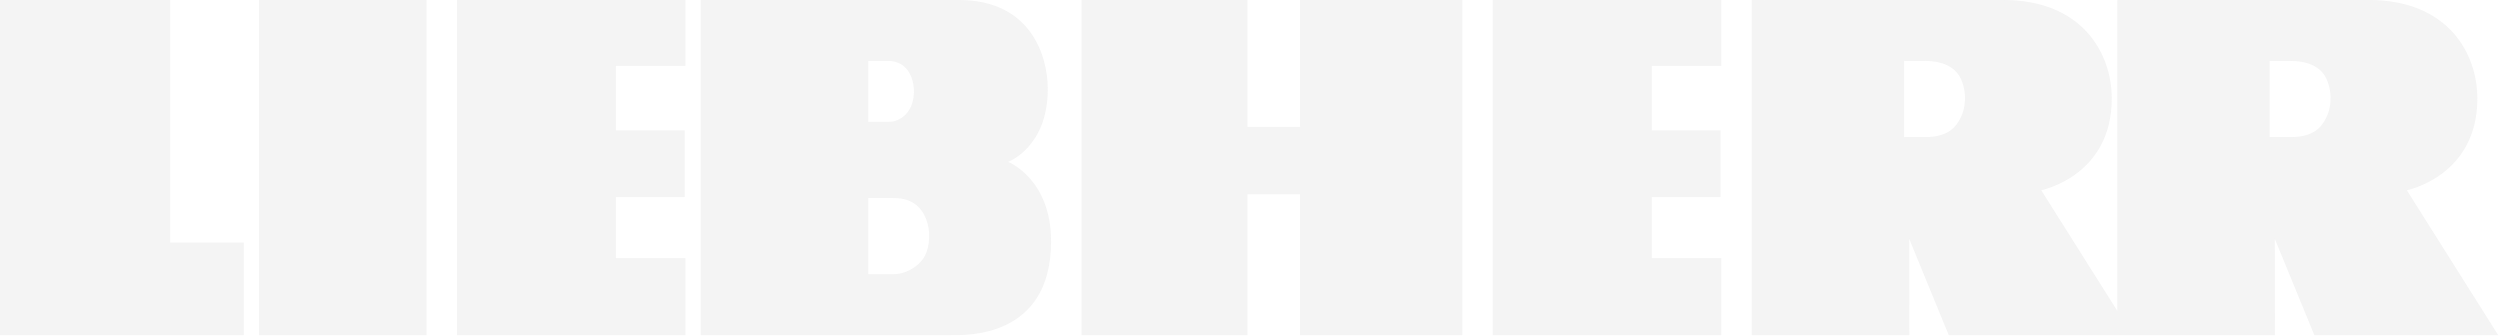
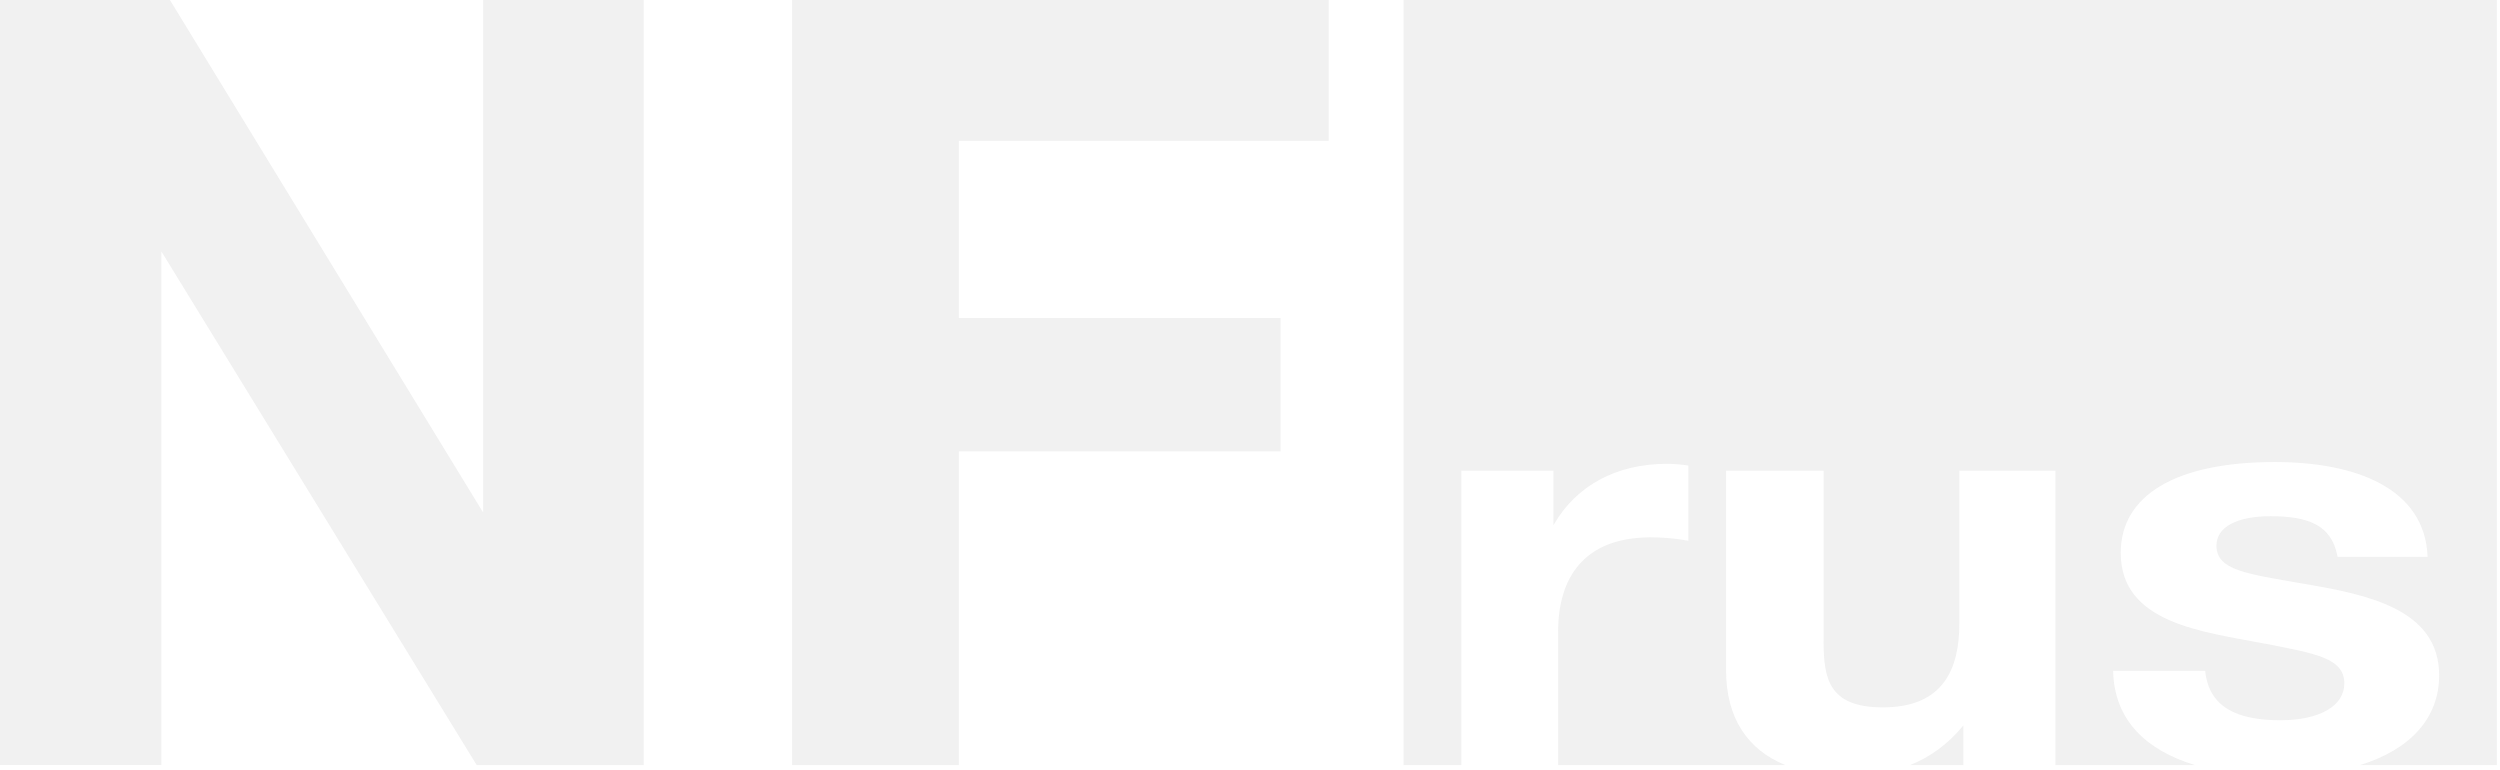
- <svg xmlns="http://www.w3.org/2000/svg" width="746" height="100">
-   <path d="M259.09 59.097v22.721h7.543c3.95 0 7.972-2.619 9.456-5.676 1.175-2.424 1.981-7.182-.109-11.637-2.756-5.87-8.778-5.341-9.353-5.414h-7.536v.006zm0-40.915v18.182h6.05c3.2 0 5.581-2.088 6.69-4.538.88-1.945 1.513-5.752-.088-9.306-1.934-4.307-5.685-4.296-6.568-4.338h-6.083zM209.09 0s65.761.016 77 .011c21.469-.022 26.524 16.634 26.56 26.408.064 17.566-11.847 21.88-11.847 21.88s12.833 5.005 12.833 23.725c0 29.163-25.878 27.97-29.883 27.97H209.09V0zm304.546 100V77.034H492.89V58.811h20.532V38.917H492.89V19.653h20.747V0h-68.181v100h68.181zm-125.682 0h48.41V0h-48.41v37.882h-15.695V0h-49.532v100h49.532V57.978h15.695V100zm-183.409 0V77.034h-20.747V58.811h20.527V38.917h-20.527V19.653h20.747V0h-68.181v100h68.181zM77.273 0h50v100h-50V0zm-4.546 100V72.396H50.79V0H0v100h72.727zm495.455-81.818v22.727h6.275c6.797 0 9.212-2.905 10.704-5.973 1.184-2.433 1.973-6.825.005-11.327-1.08-2.448-3.912-5.422-10.71-5.422h-6.274v-.005zM522.727.01l75.02-.01c23.51 0 32.396 15.787 32.396 29.41 0 23.202-21.047 27.353-21.047 27.353L636.364 100H581.51l-11.791-28.72.022 28.72h-47.014V.011zm154.546 18.17v22.73h6.28c6.808 0 9.217-2.905 10.697-5.973 1.184-2.433 1.98-6.825 0-11.327-1.068-2.448-3.889-5.422-10.703-5.422h-6.274v-.005zM631.818.012L706.834 0c23.517 0 32.405 15.787 32.405 29.41 0 23.202-21.049 27.353-21.049 27.353L745.455 100H690.6l-11.787-28.72.017 28.72h-47.013V.011z" fill="#9E9E9E" opacity=".119" />
+ <svg xmlns="http://www.w3.org/2000/svg" width="445" height="137">
+   <path fill="#4F4F4F" d="M444.434 0v136.185H420.1c8.96-2.771 14.072-8.379 14.072-15.968 0-11.976-13.134-14.436-24.35-16.354-9.95-1.736-15.292-2.351-15.292-6.753 0-3.28 3.618-5.223 9.648-5.223 6.801 0 10.785 1.653 11.85 6.95l.053.287h16.04c-.482-12.278-12.868-16.885-27.195-16.885-17.488 0-27.438 5.837-27.438 16.173 0 12.543 14.533 14.026 25.725 16.173 8.985 1.749 14.074 2.557 14.074 7.067 0 3.992-4.365 6.549-11.409 6.549-7.76 0-12.578-2.382-13.317-8.5l-.033-.304h-16.39c.159 8.902 6.06 14.206 14.552 16.787h-24.816V83.783H348.76v27.184c0 7.984-2.75 14.943-13.604 14.943-9.71 0-10.534-5.203-10.553-11.737v-30.39h-17.367V119.3c0 8.533 3.858 14.152 10.544 16.884l-40.43-.001v-23.746c0-9.517 4.506-16.628 16.117-16.785l.394-.003c1.989 0 3.974.162 5.935.486l.735.13v-13.4a27.16 27.16 0 00-3.751-.313c-9.188 0-16.15 3.962-20.073 10.605l-.2.346v-9.721h-16.39v52.401H249.84V0h194.593zm-94.95 129.118v7.066l-9.484.001c3.64-1.464 6.692-3.735 9.213-6.74l.27-.327zM30.246 0l55.755 91.236V0h28.57v136.185H84.857l-56.128-91.43v91.418H0V0h30.247zm206.256 0v25.061h-65.826v31.55h57.263v23.723h-57.263v55.85h-29.68V0h95.506z" opacity=".084" />
</svg>
